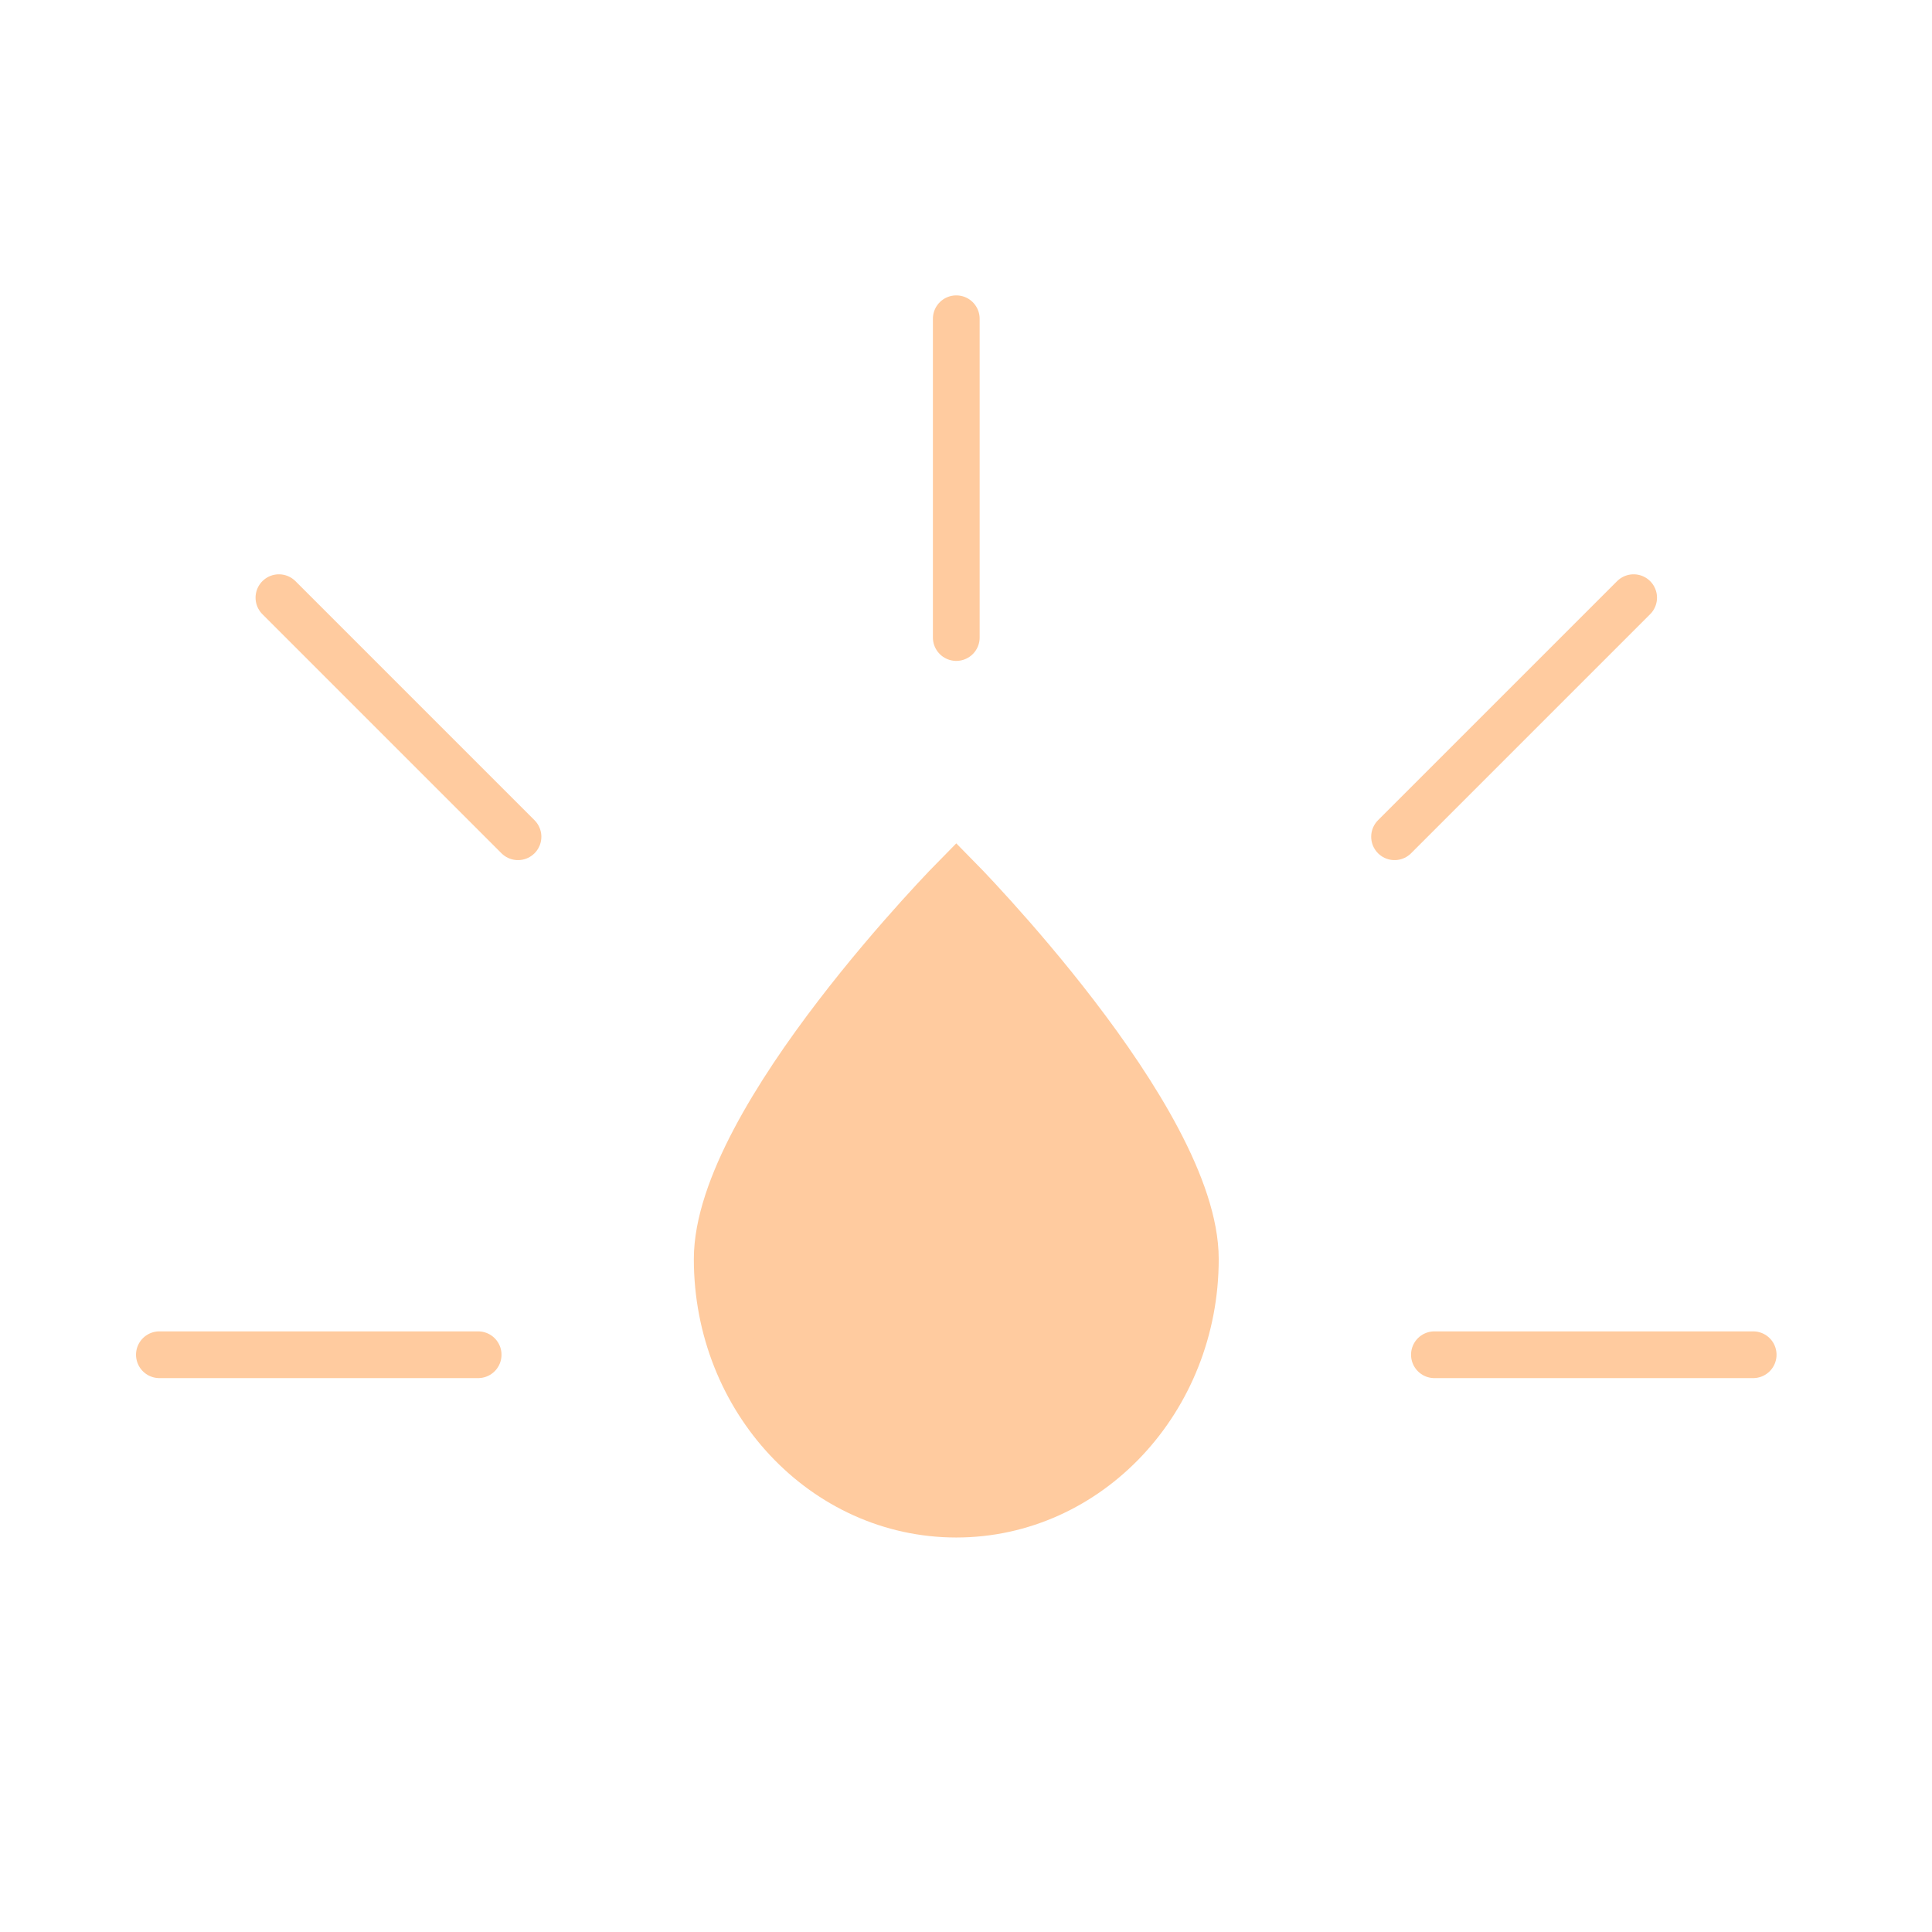
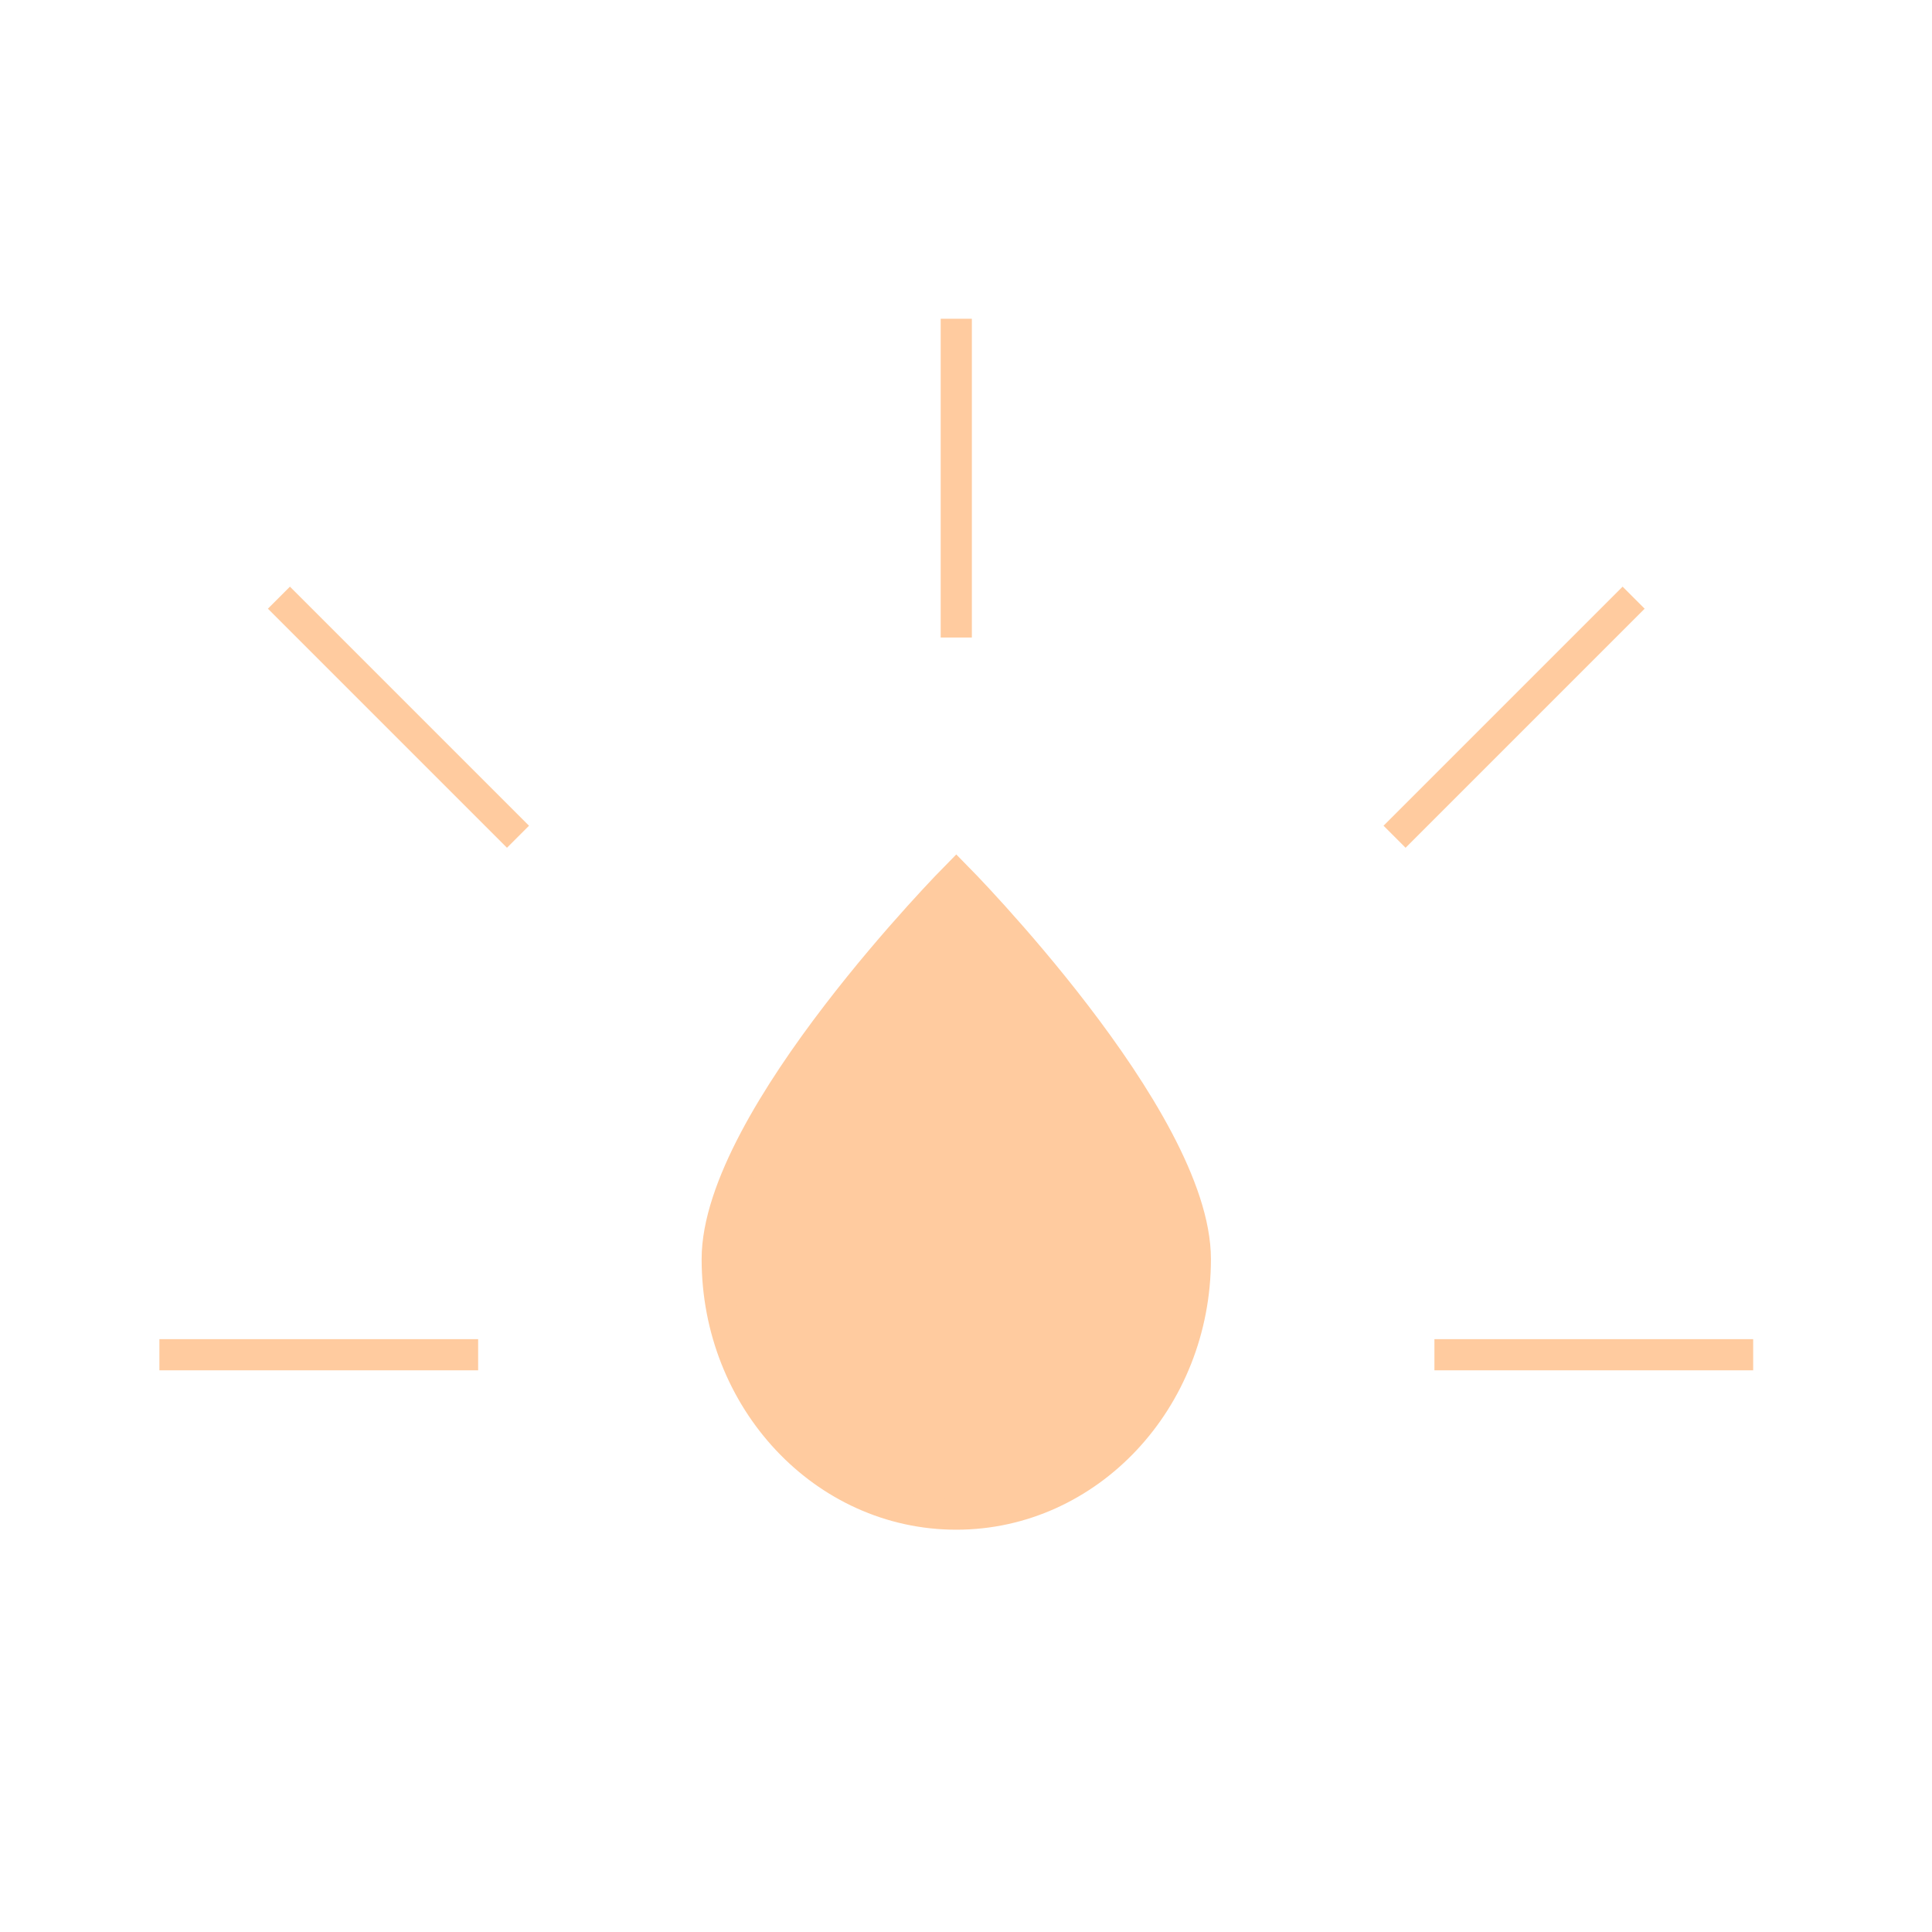
<svg xmlns="http://www.w3.org/2000/svg" width="62" height="62" viewBox="0 0 62 62" fill="none">
-   <path d="M38.36 40.406C38.36 35.886 30.688 28.131 30.688 28.131C30.688 28.131 23.016 35.886 23.016 40.406C23.016 44.926 26.451 48.59 30.688 48.59C34.925 48.59 38.36 44.926 38.36 40.406Z" fill="#FFCB9F" stroke-width="1.5" stroke="#FFCB9F" />
+   <path d="M38.36 40.406C38.36 35.886 30.688 28.131 30.688 28.131C30.688 28.131 23.016 35.886 23.016 40.406C23.016 44.926 26.451 48.59 30.688 48.59C34.925 48.59 38.36 44.926 38.36 40.406Z" fill="#FFCB9F" strokeWidth="1.5" stroke="#FFCB9F" />
  <path d="M30.688 10.229V20.459Z" fill="#FFCB9F" />
-   <path d="M30.688 10.229V20.459" stroke-width="1.5" stroke-linecap="round" stroke-linejoin="round" stroke="#FFCB9F" />
+   <path d="M30.688 10.229V20.459" strokeWidth="1.5" strokeLinecap="round" strokeLinejoin="round" stroke="#FFCB9F" />
  <path d="M8.951 19.18L16.623 26.852Z" fill="#FFCB9F" />
-   <path d="M8.951 19.18L16.623 26.852" stroke-width="1.5" stroke-linecap="round" stroke-linejoin="round" stroke="#FFCB9F" />
+   <path d="M8.951 19.18L16.623 26.852" strokeWidth="1.5" strokeLinecap="round" strokeLinejoin="round" stroke="#FFCB9F" />
  <path d="M44.753 26.852L52.425 19.18Z" fill="#FFCB9F" />
-   <path d="M44.753 26.852L52.425 19.18" stroke-width="1.5" stroke-linecap="round" stroke-linejoin="round" stroke="#FFCB9F" />
+   <path d="M44.753 26.852L52.425 19.18" strokeWidth="1.5" strokeLinecap="round" strokeLinejoin="round" stroke="#FFCB9F" />
  <path d="M5.115 43.475H15.344Z" fill="#FFCB9F" />
-   <path d="M5.115 43.475H15.344" stroke-width="1.5" stroke-linecap="round" stroke-linejoin="round" stroke="#FFCB9F" />
+   <path d="M5.115 43.475H15.344" strokeWidth="1.5" strokeLinecap="round" strokeLinejoin="round" stroke="#FFCB9F" />
  <path d="M46.032 43.475H56.261Z" fill="#FFCB9F" />
-   <path d="M46.032 43.475H56.261" stroke-width="1.5" stroke-linecap="round" stroke-linejoin="round" stroke="#FFCB9F" />
+   <path d="M46.032 43.475H56.261" strokeWidth="1.5" strokeLinecap="round" strokeLinejoin="round" stroke="#FFCB9F" />
</svg>
